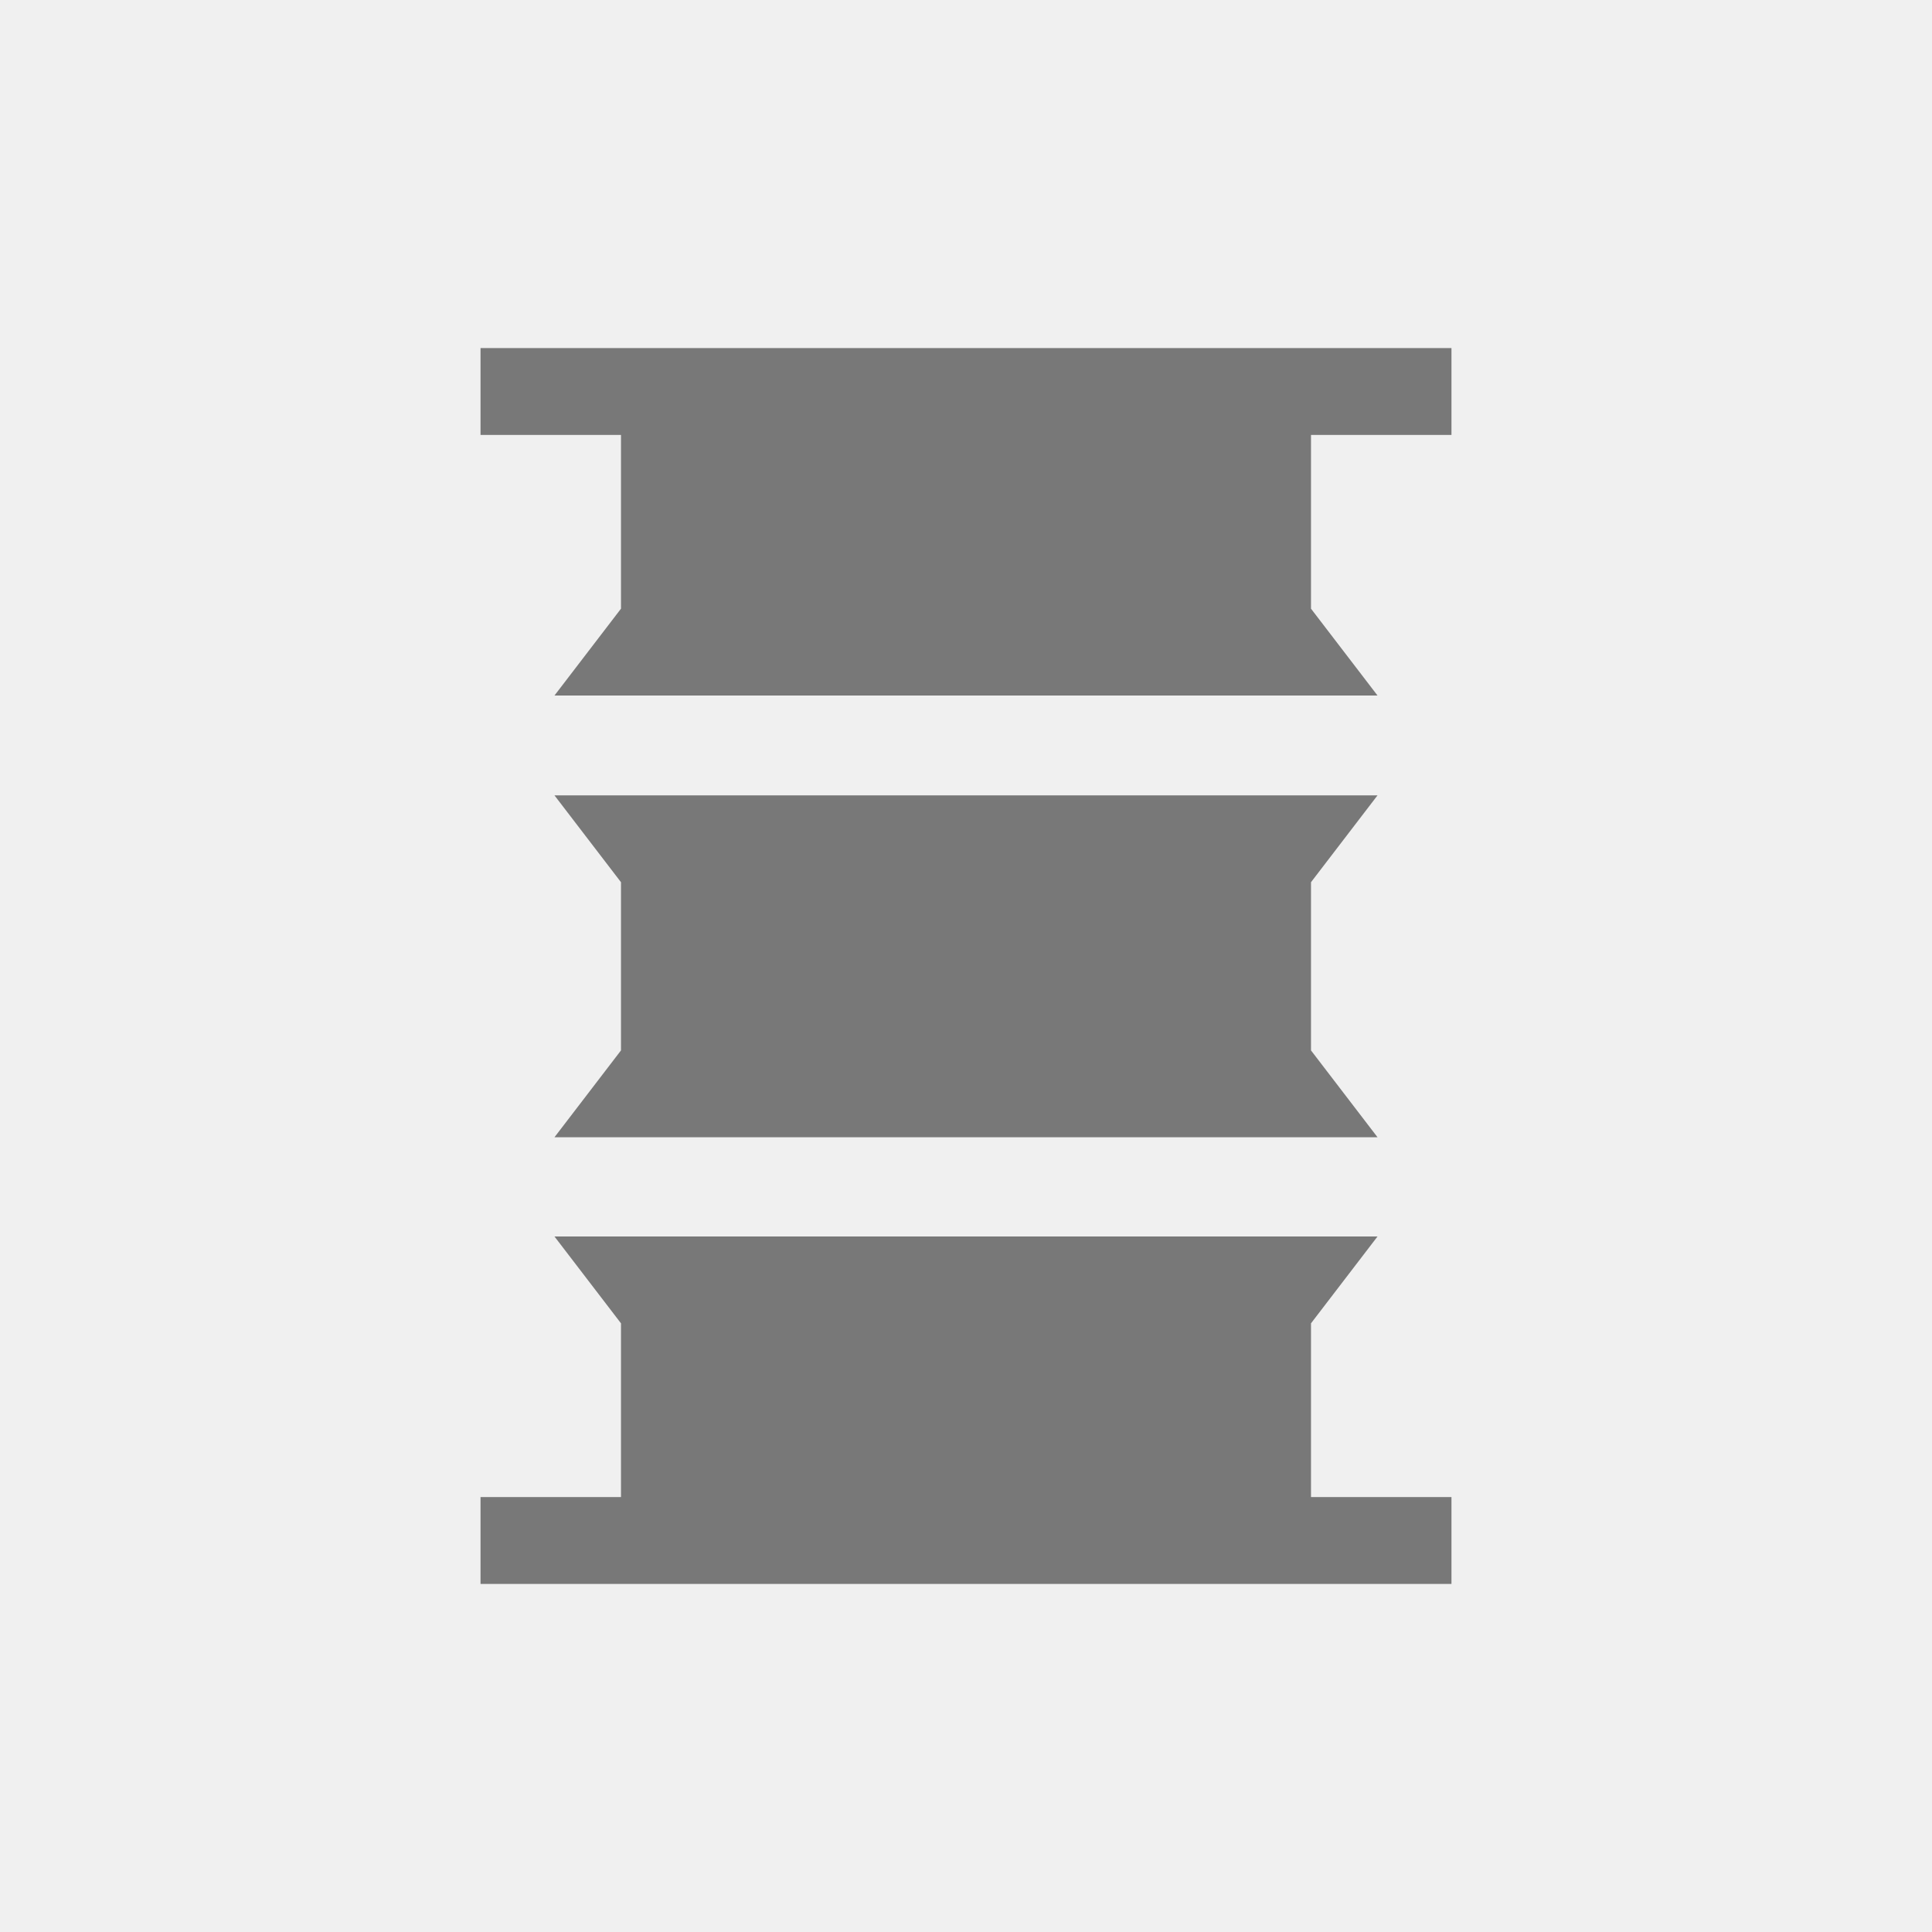
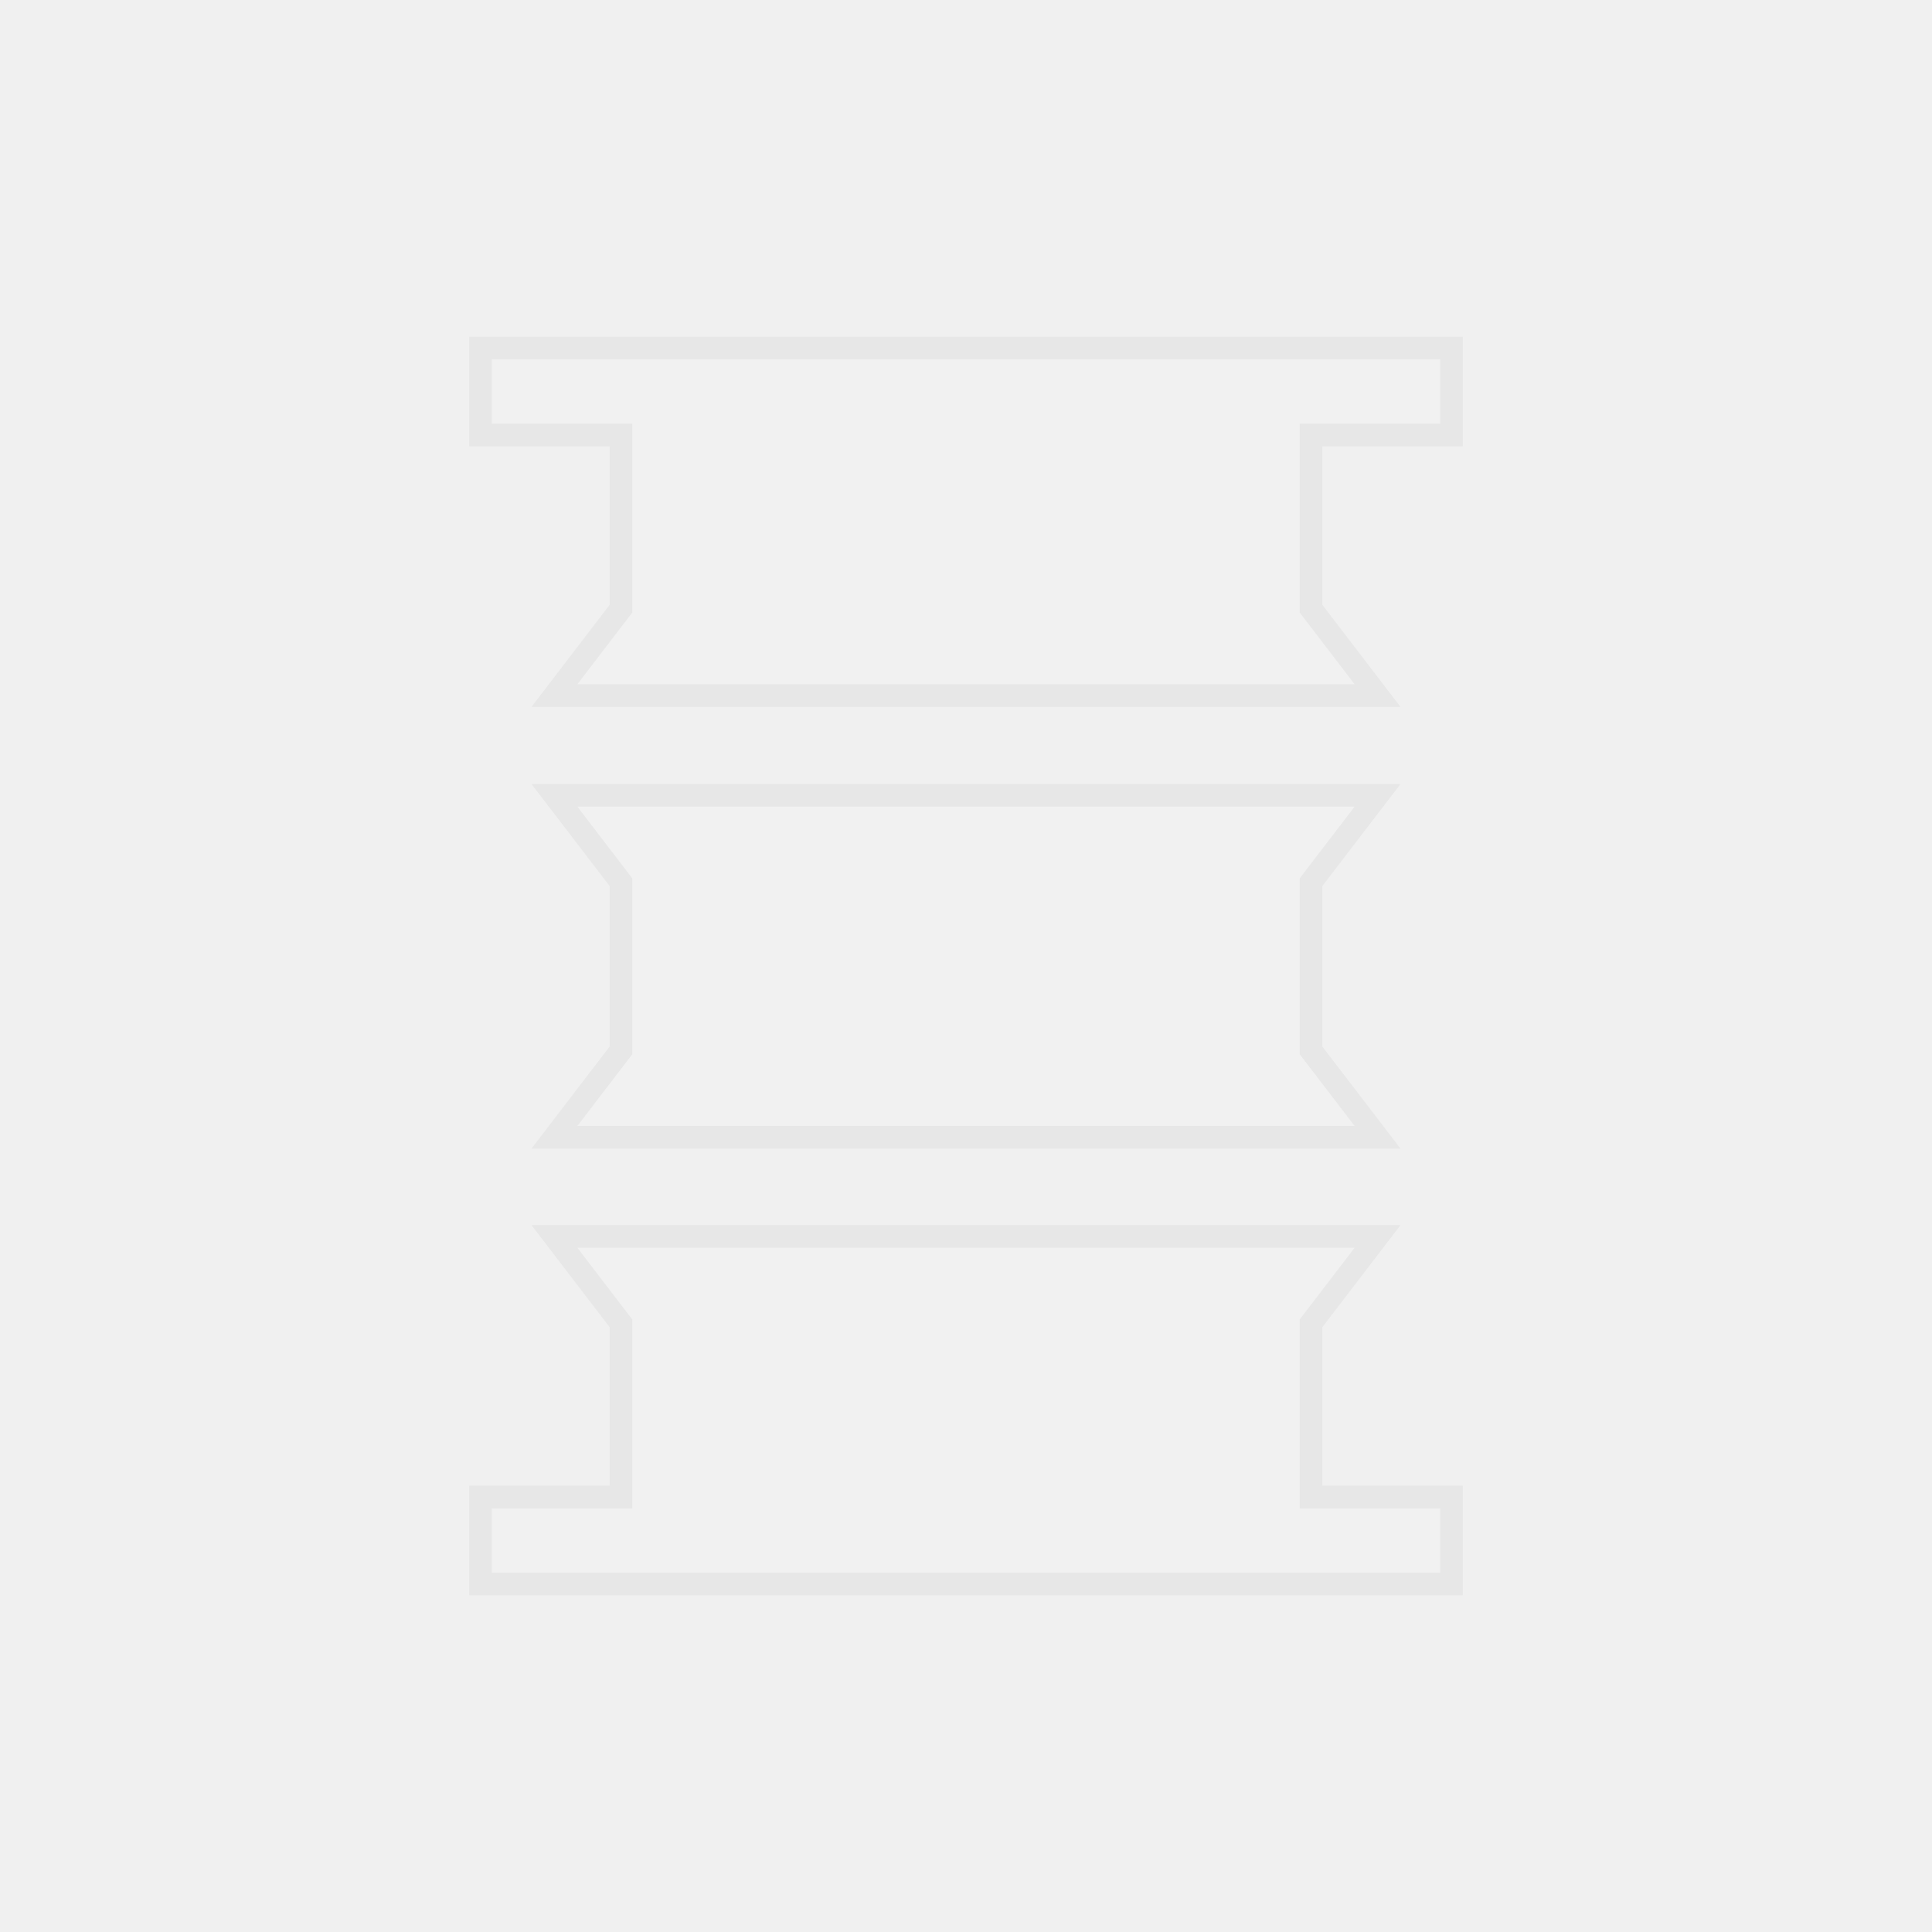
<svg xmlns="http://www.w3.org/2000/svg" id="svg2" version="1.1" height="256" width="256" viewBox="0 0 256 256">
-   <path id="mainsymbolpath" style="opacity:0.5;fill:#000000;fill-opacity:1;stroke:none" d="m 73.469,150.694 8.816,-11.51 0,-22.286 -8.816,-11.51 109.061,0 -8.816,11.51 0,22.286 8.816,11.51 z m 118.857,59.184 0,-11.51 -18.612,0 0,-23.02 8.816,-11.51 -109.061,0 8.816,11.51 0,23.02 -18.612,0 0,11.51 z M 73.469,92.163 l 8.816,-11.51 0,-23.02 -18.612,0 0,-11.51 128.653,0 0,11.51 -18.612,0 0,23.02 8.816,11.51 z" />
+   <path id="mainsymbolpath" style="opacity:0.4;fill:#FFFFFF;fill-opacity:.10;stroke: black;stroke-opacity: 0.1;stroke-width: 3px;" d="m 73.469,150.694 8.816,-11.51 0,-22.286 -8.816,-11.51 109.061,0 -8.816,11.51 0,22.286 8.816,11.51 z m 118.857,59.184 0,-11.51 -18.612,0 0,-23.02 8.816,-11.51 -109.061,0 8.816,11.51 0,23.02 -18.612,0 0,11.51 z M 73.469,92.163 l 8.816,-11.51 0,-23.02 -18.612,0 0,-11.51 128.653,0 0,11.51 -18.612,0 0,23.02 8.816,11.51 z" />
</svg>
